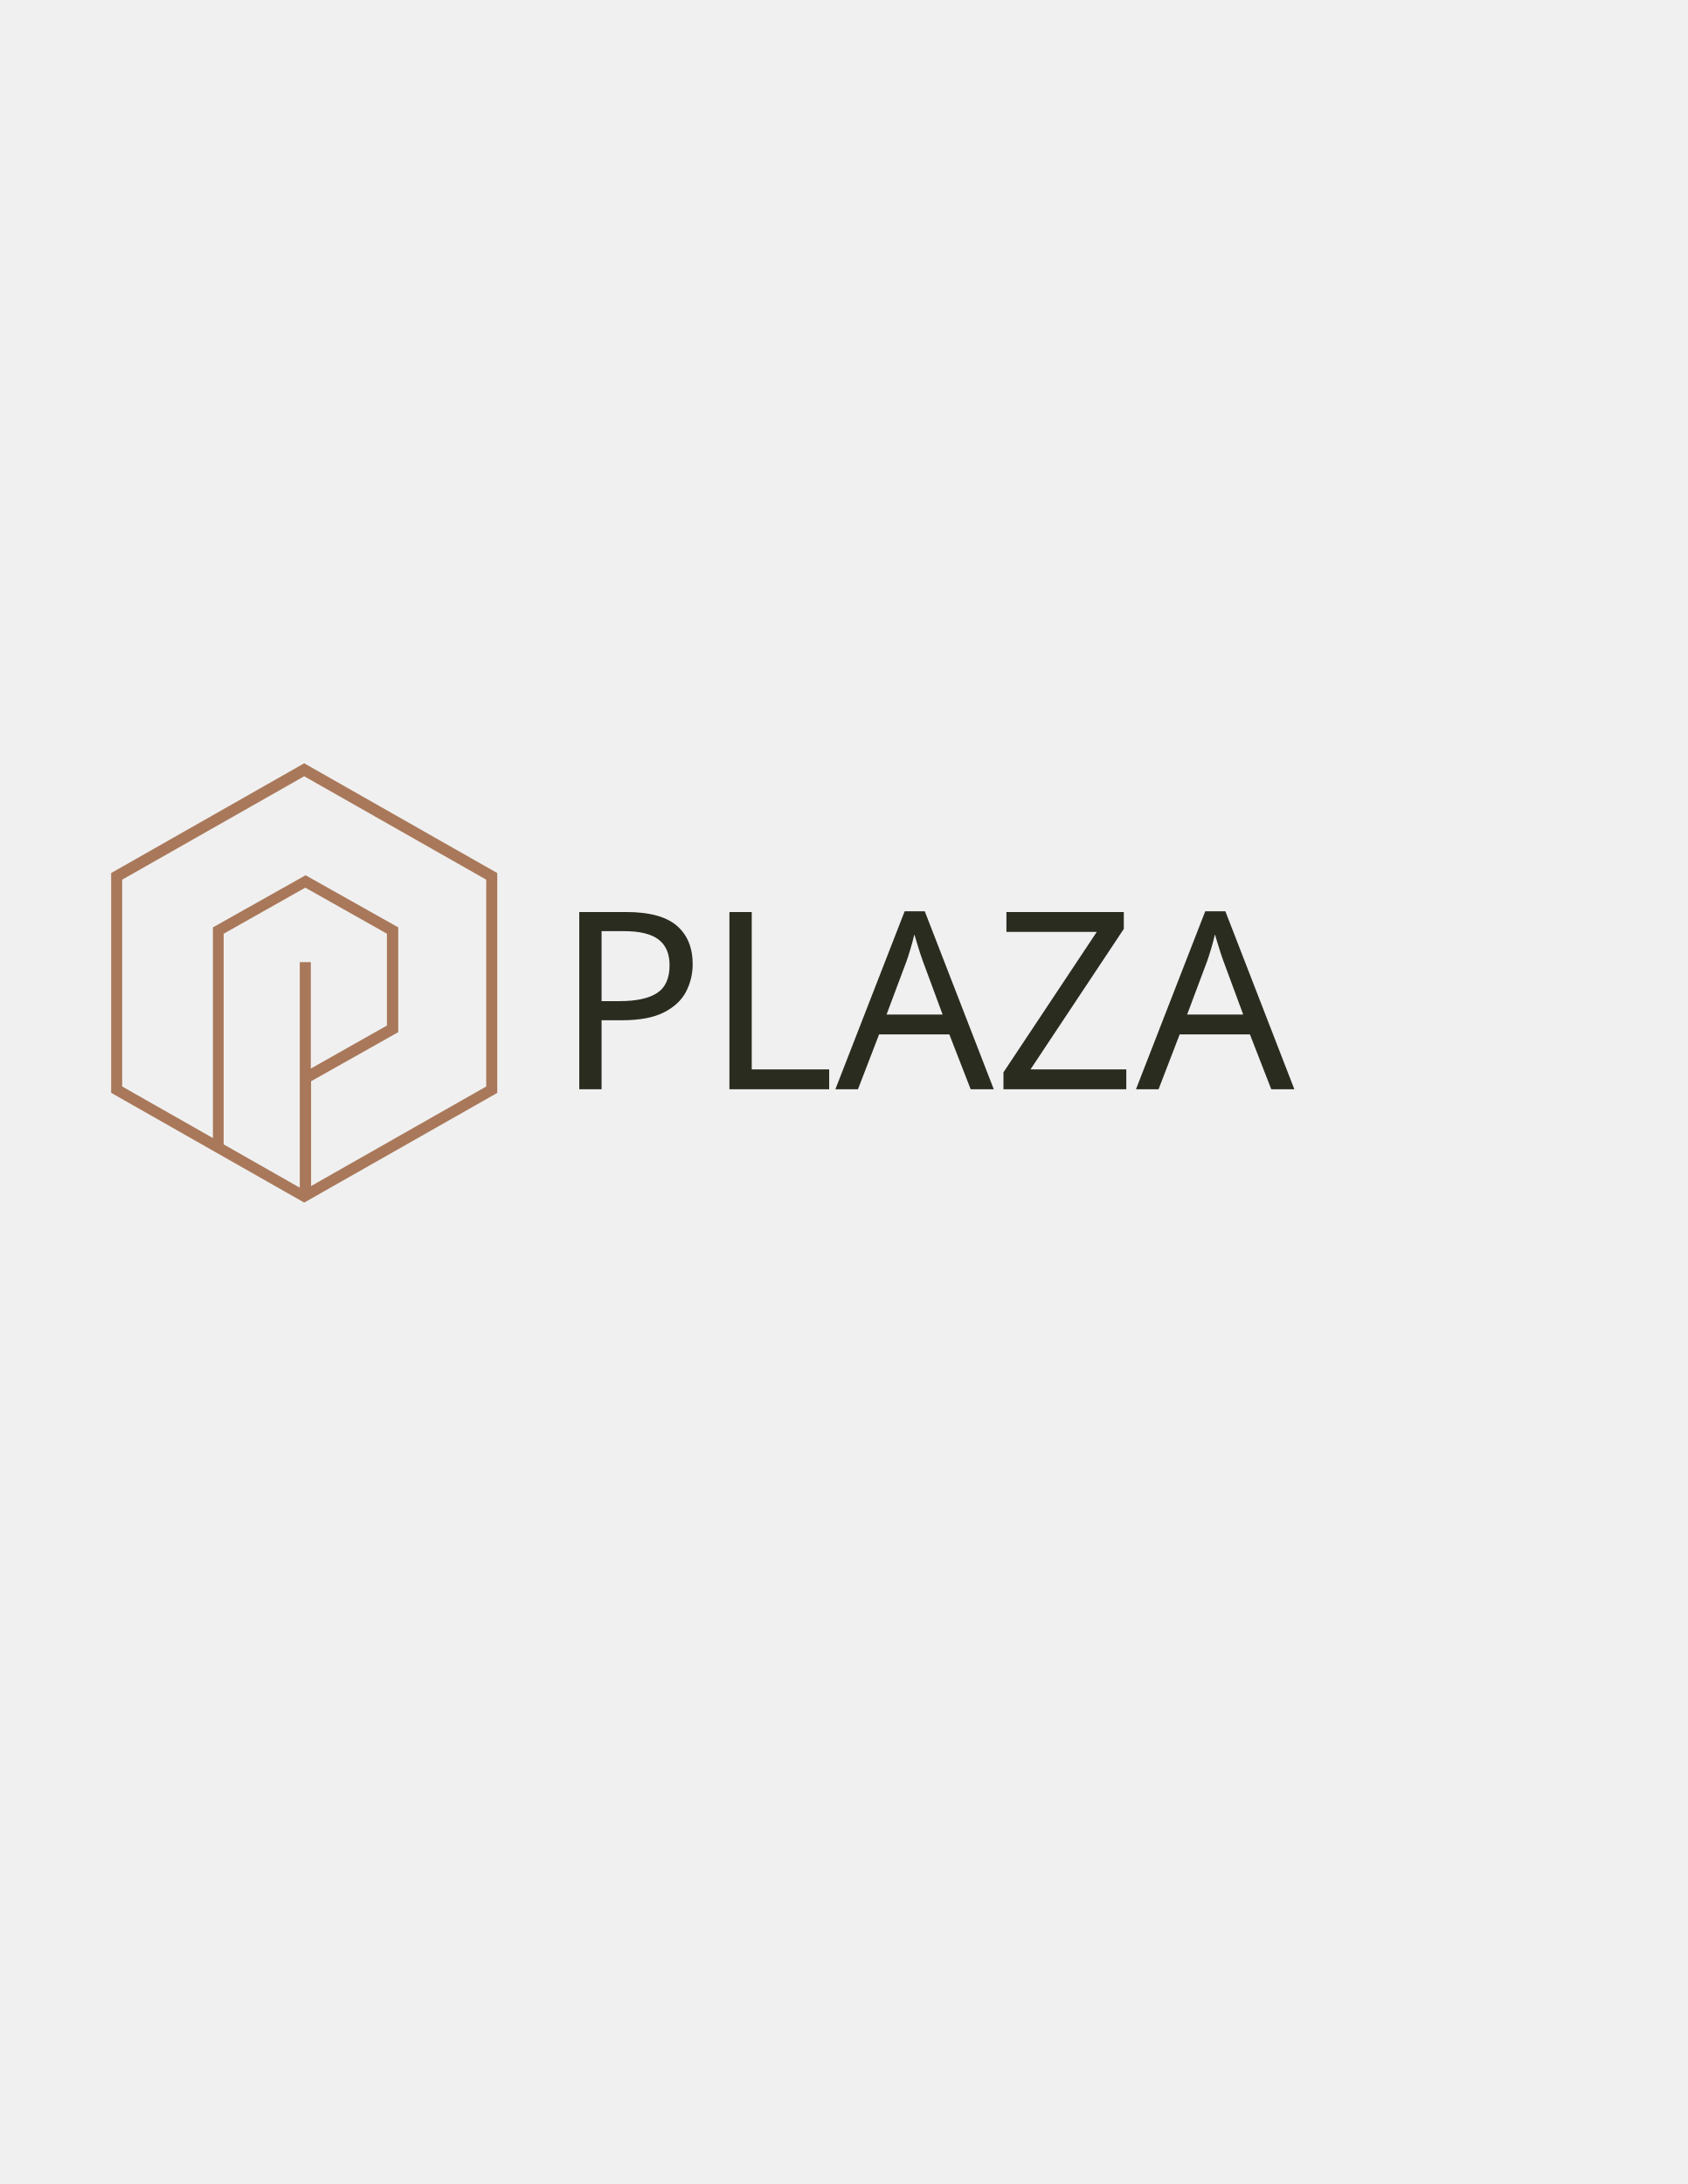
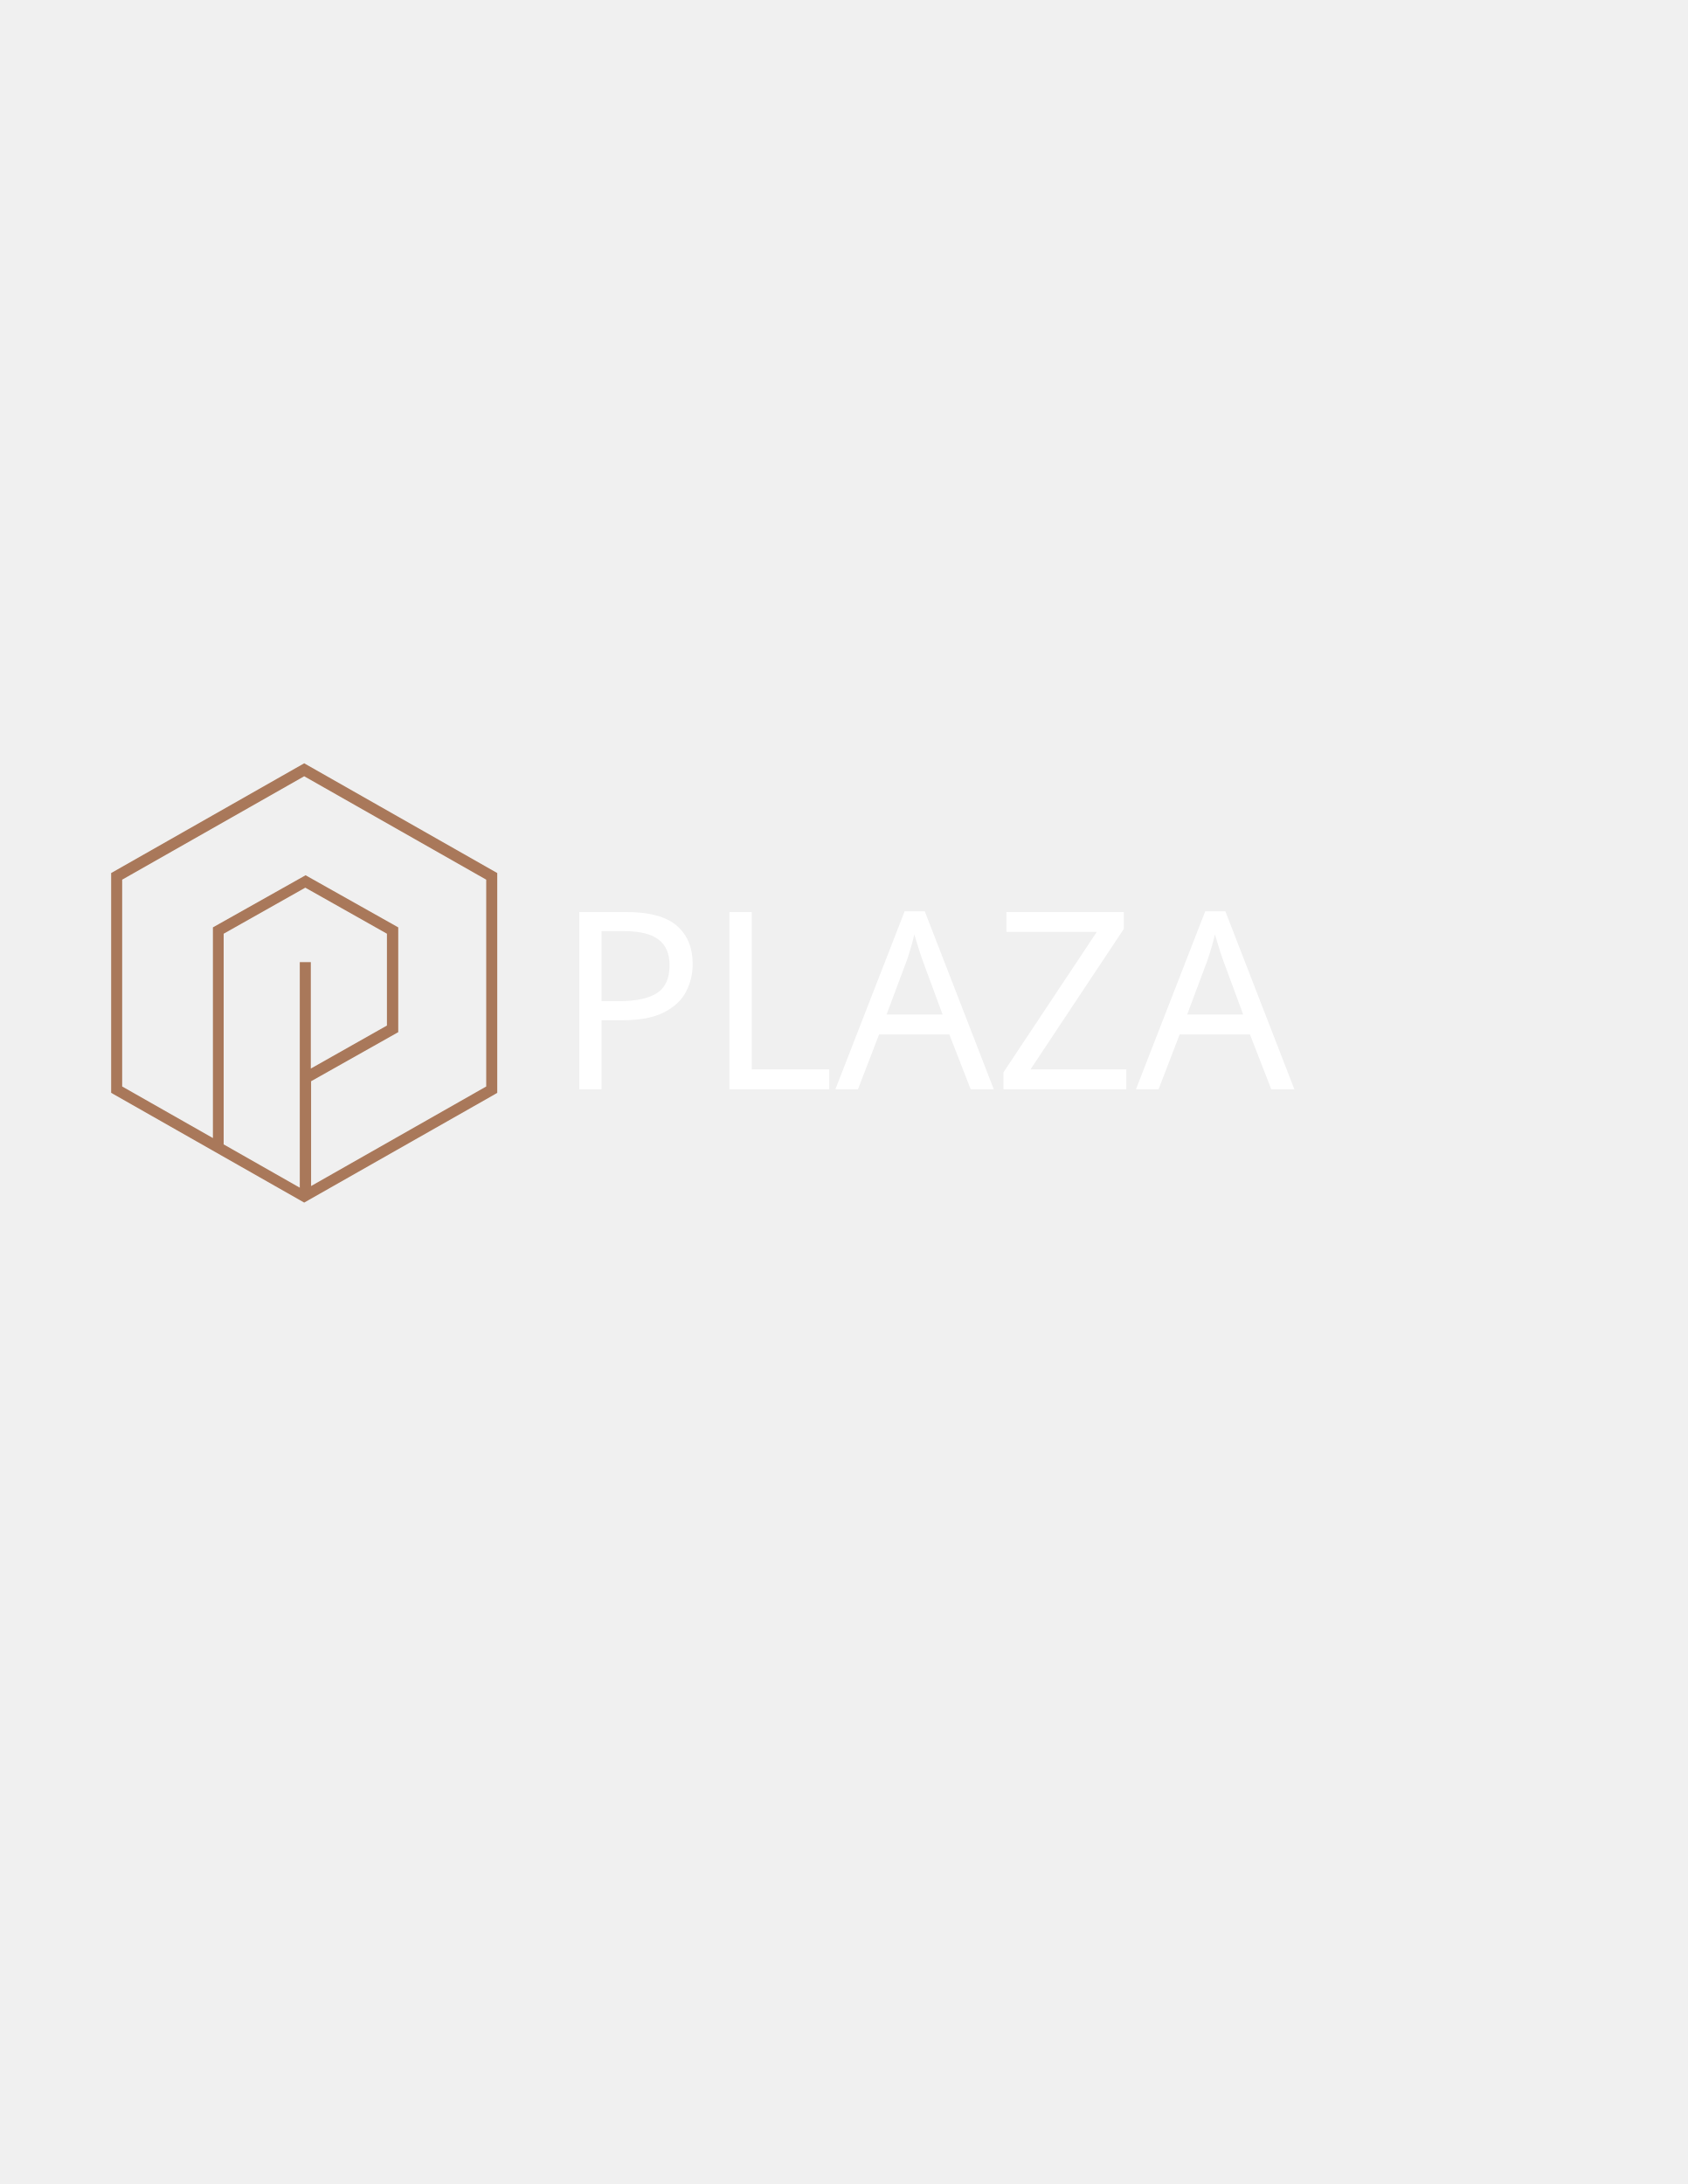
<svg xmlns="http://www.w3.org/2000/svg" id="Layer_1" version="1.1" viewBox="0 0 612 792">
  <defs>
    <style>
      .st0 {
        fill: #a9785a;
+       }
+ 
+       .st1 {
+         fill: #fff;
+         font-family: Raleway-ExtraLight, Raleway;
+         font-size: 90px;
+         font-weight: 200;
      }

      .st1, .st2 {
        isolation: isolate;
      }

      .st3 {
        fill: none;
        stroke: #ed1c24;
        stroke-miterlimit: 10;
        stroke-width: 4px;
      }
- 
-       .st2 {
-         fill: #2a2c20;
-         font-family: Raleway-ExtraLight, Raleway;
-         font-size: 90px;
-         font-weight: 200;
-       }
    </style>
  </defs>
  <path class="st3" d="M134.1,302" />
  <path class="st0" d="M110.3,276.8l-70,39.8v79.7l70,39.8,69-39.2,1-.6v-79.7l-70-39.8h0ZM81.1,348.8v-10.2l29.6-16.7,29.6,16.7v33.3l-27.6,15.6v-38.6h-4v81.8l-27.6-15.7v-66.1h0ZM176.3,394l-63.5,36.1v-38l31.6-17.8v-38l-33.6-18.9-33.6,18.9v76.4l-32.9-18.7v-75l66-37.5,66,37.5v75h0Z" />
-   <g class="st1">
-     <text class="st2" transform="translate(201.3 395)">
-       <tspan x="0" y="0">PLAZA</tspan>
-     </text>
+   <g class="st2">
+     <g class="st2">
+       <text class="st1" transform="translate(201.3 395)">
+         <tspan x="0" y="0">PLAZA</tspan>
+       </text>
+     </g>
  </g>
</svg>
